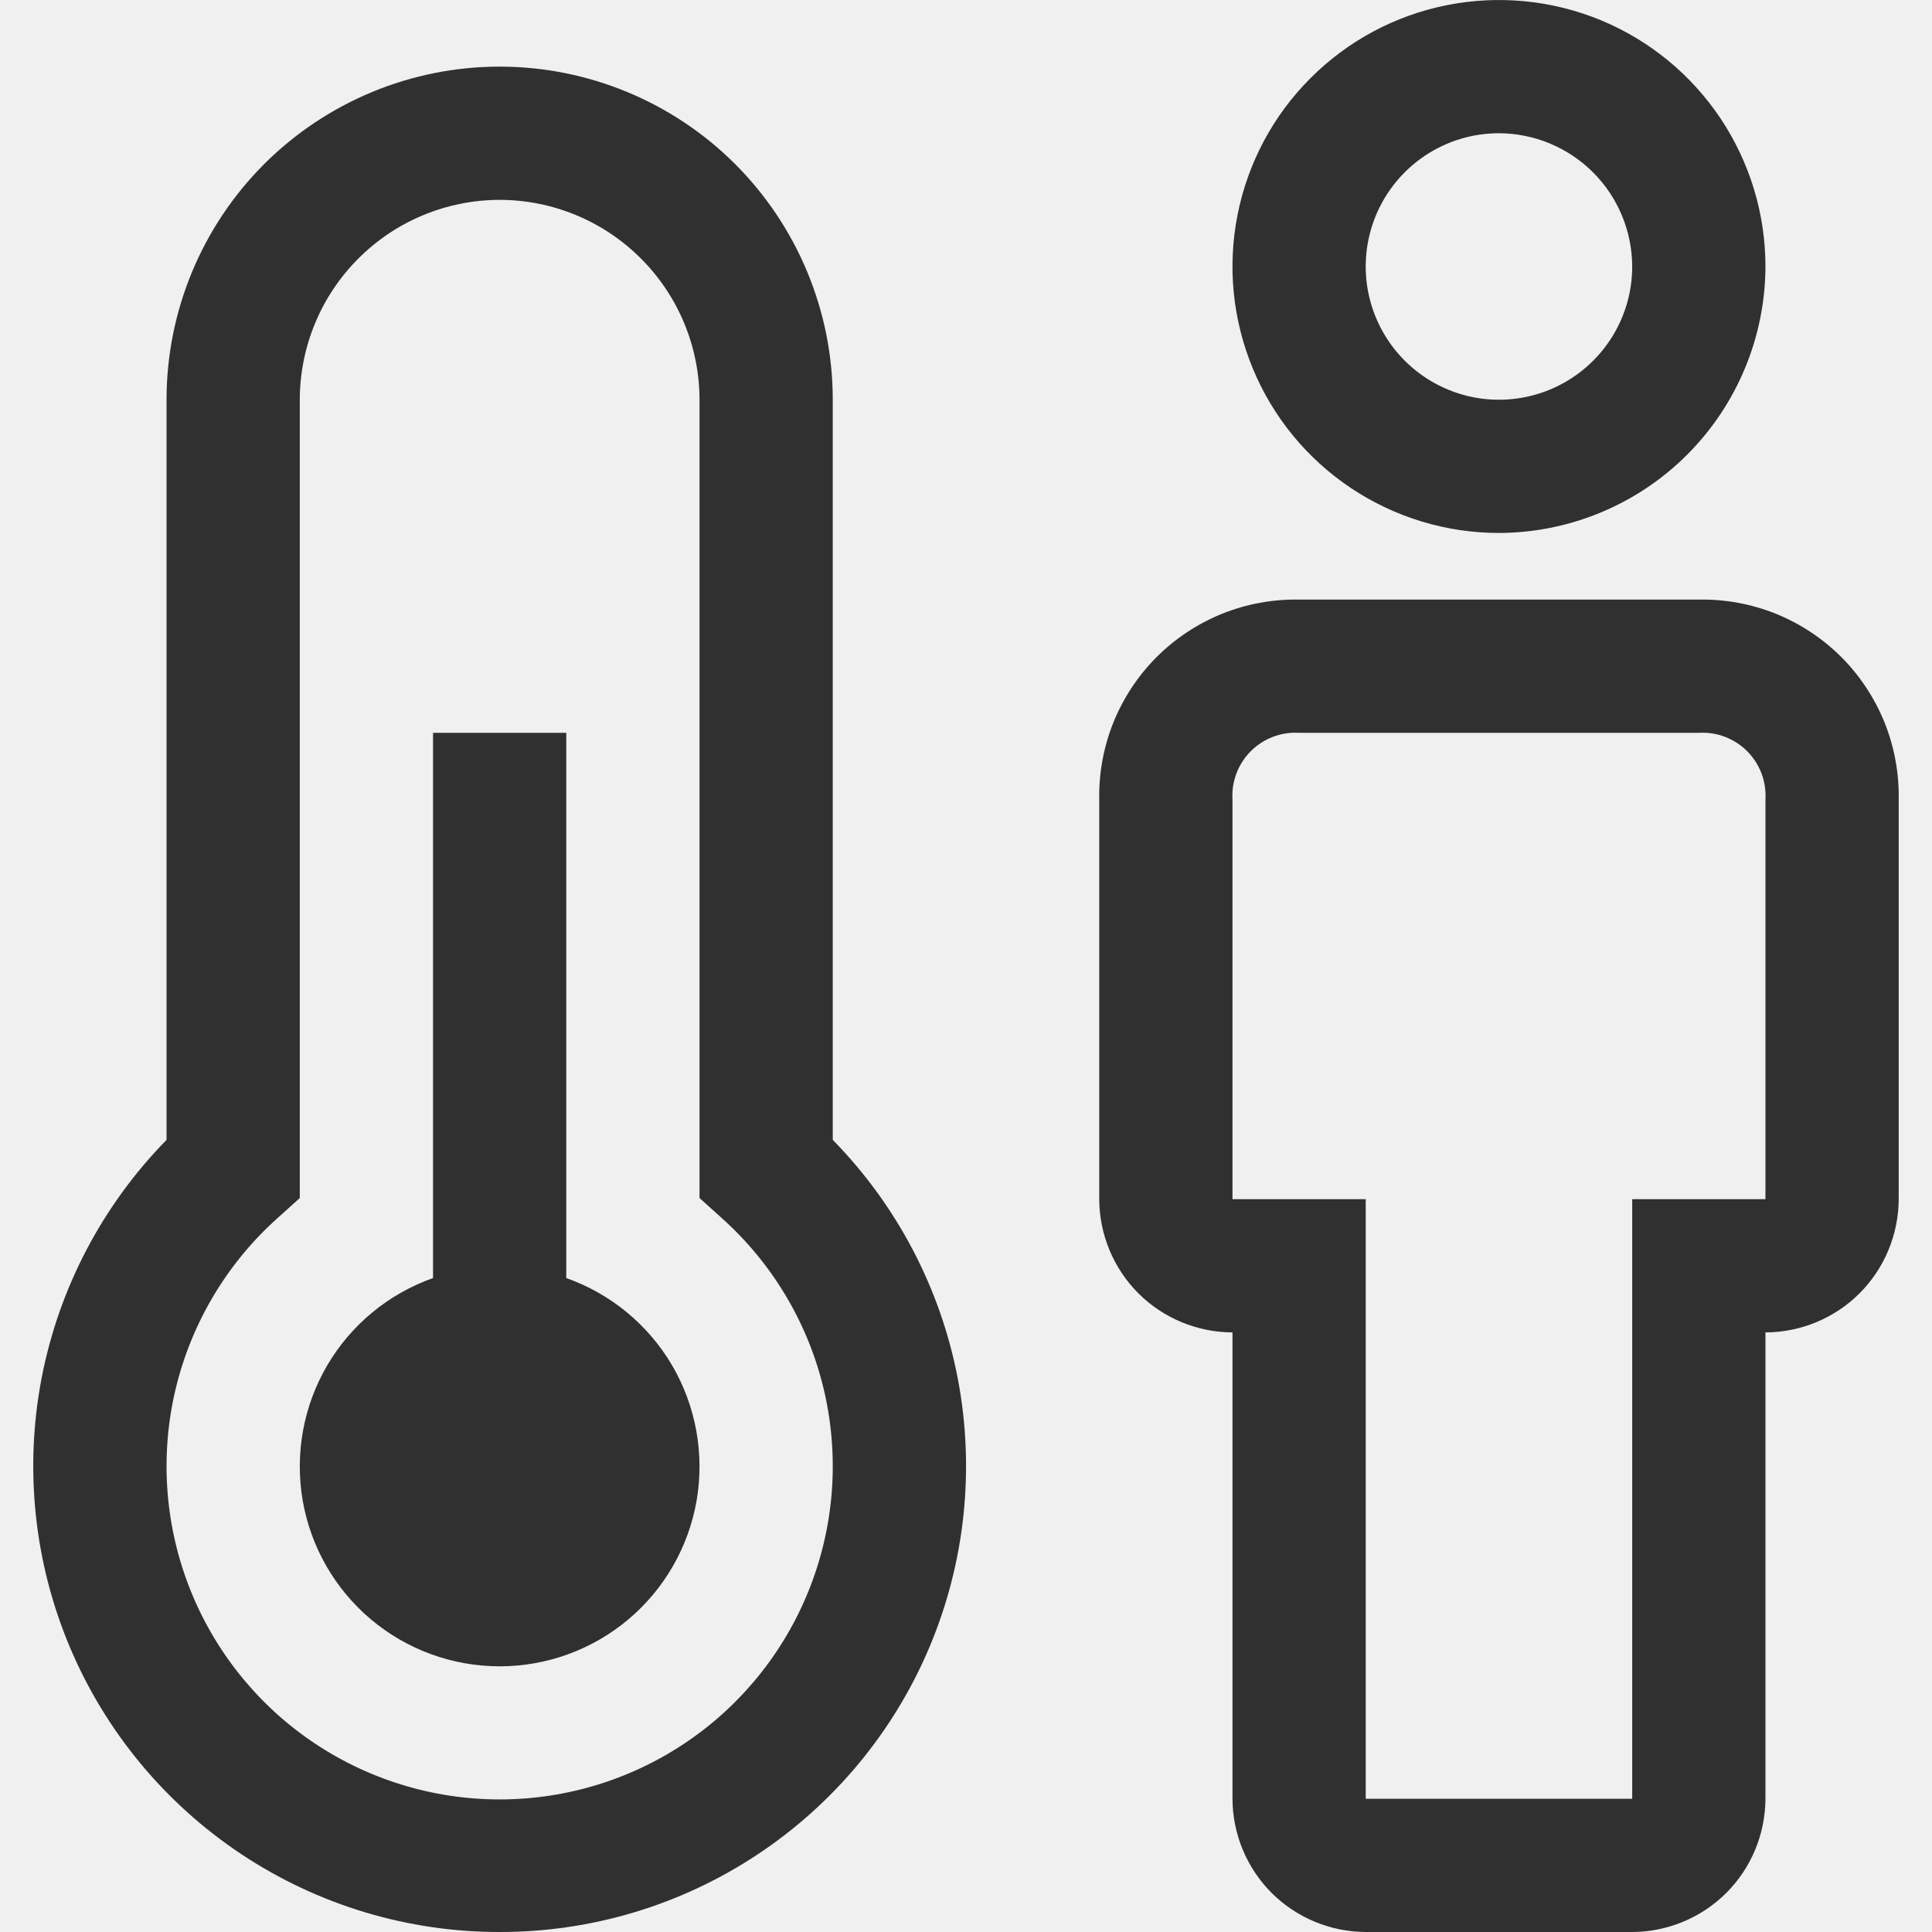
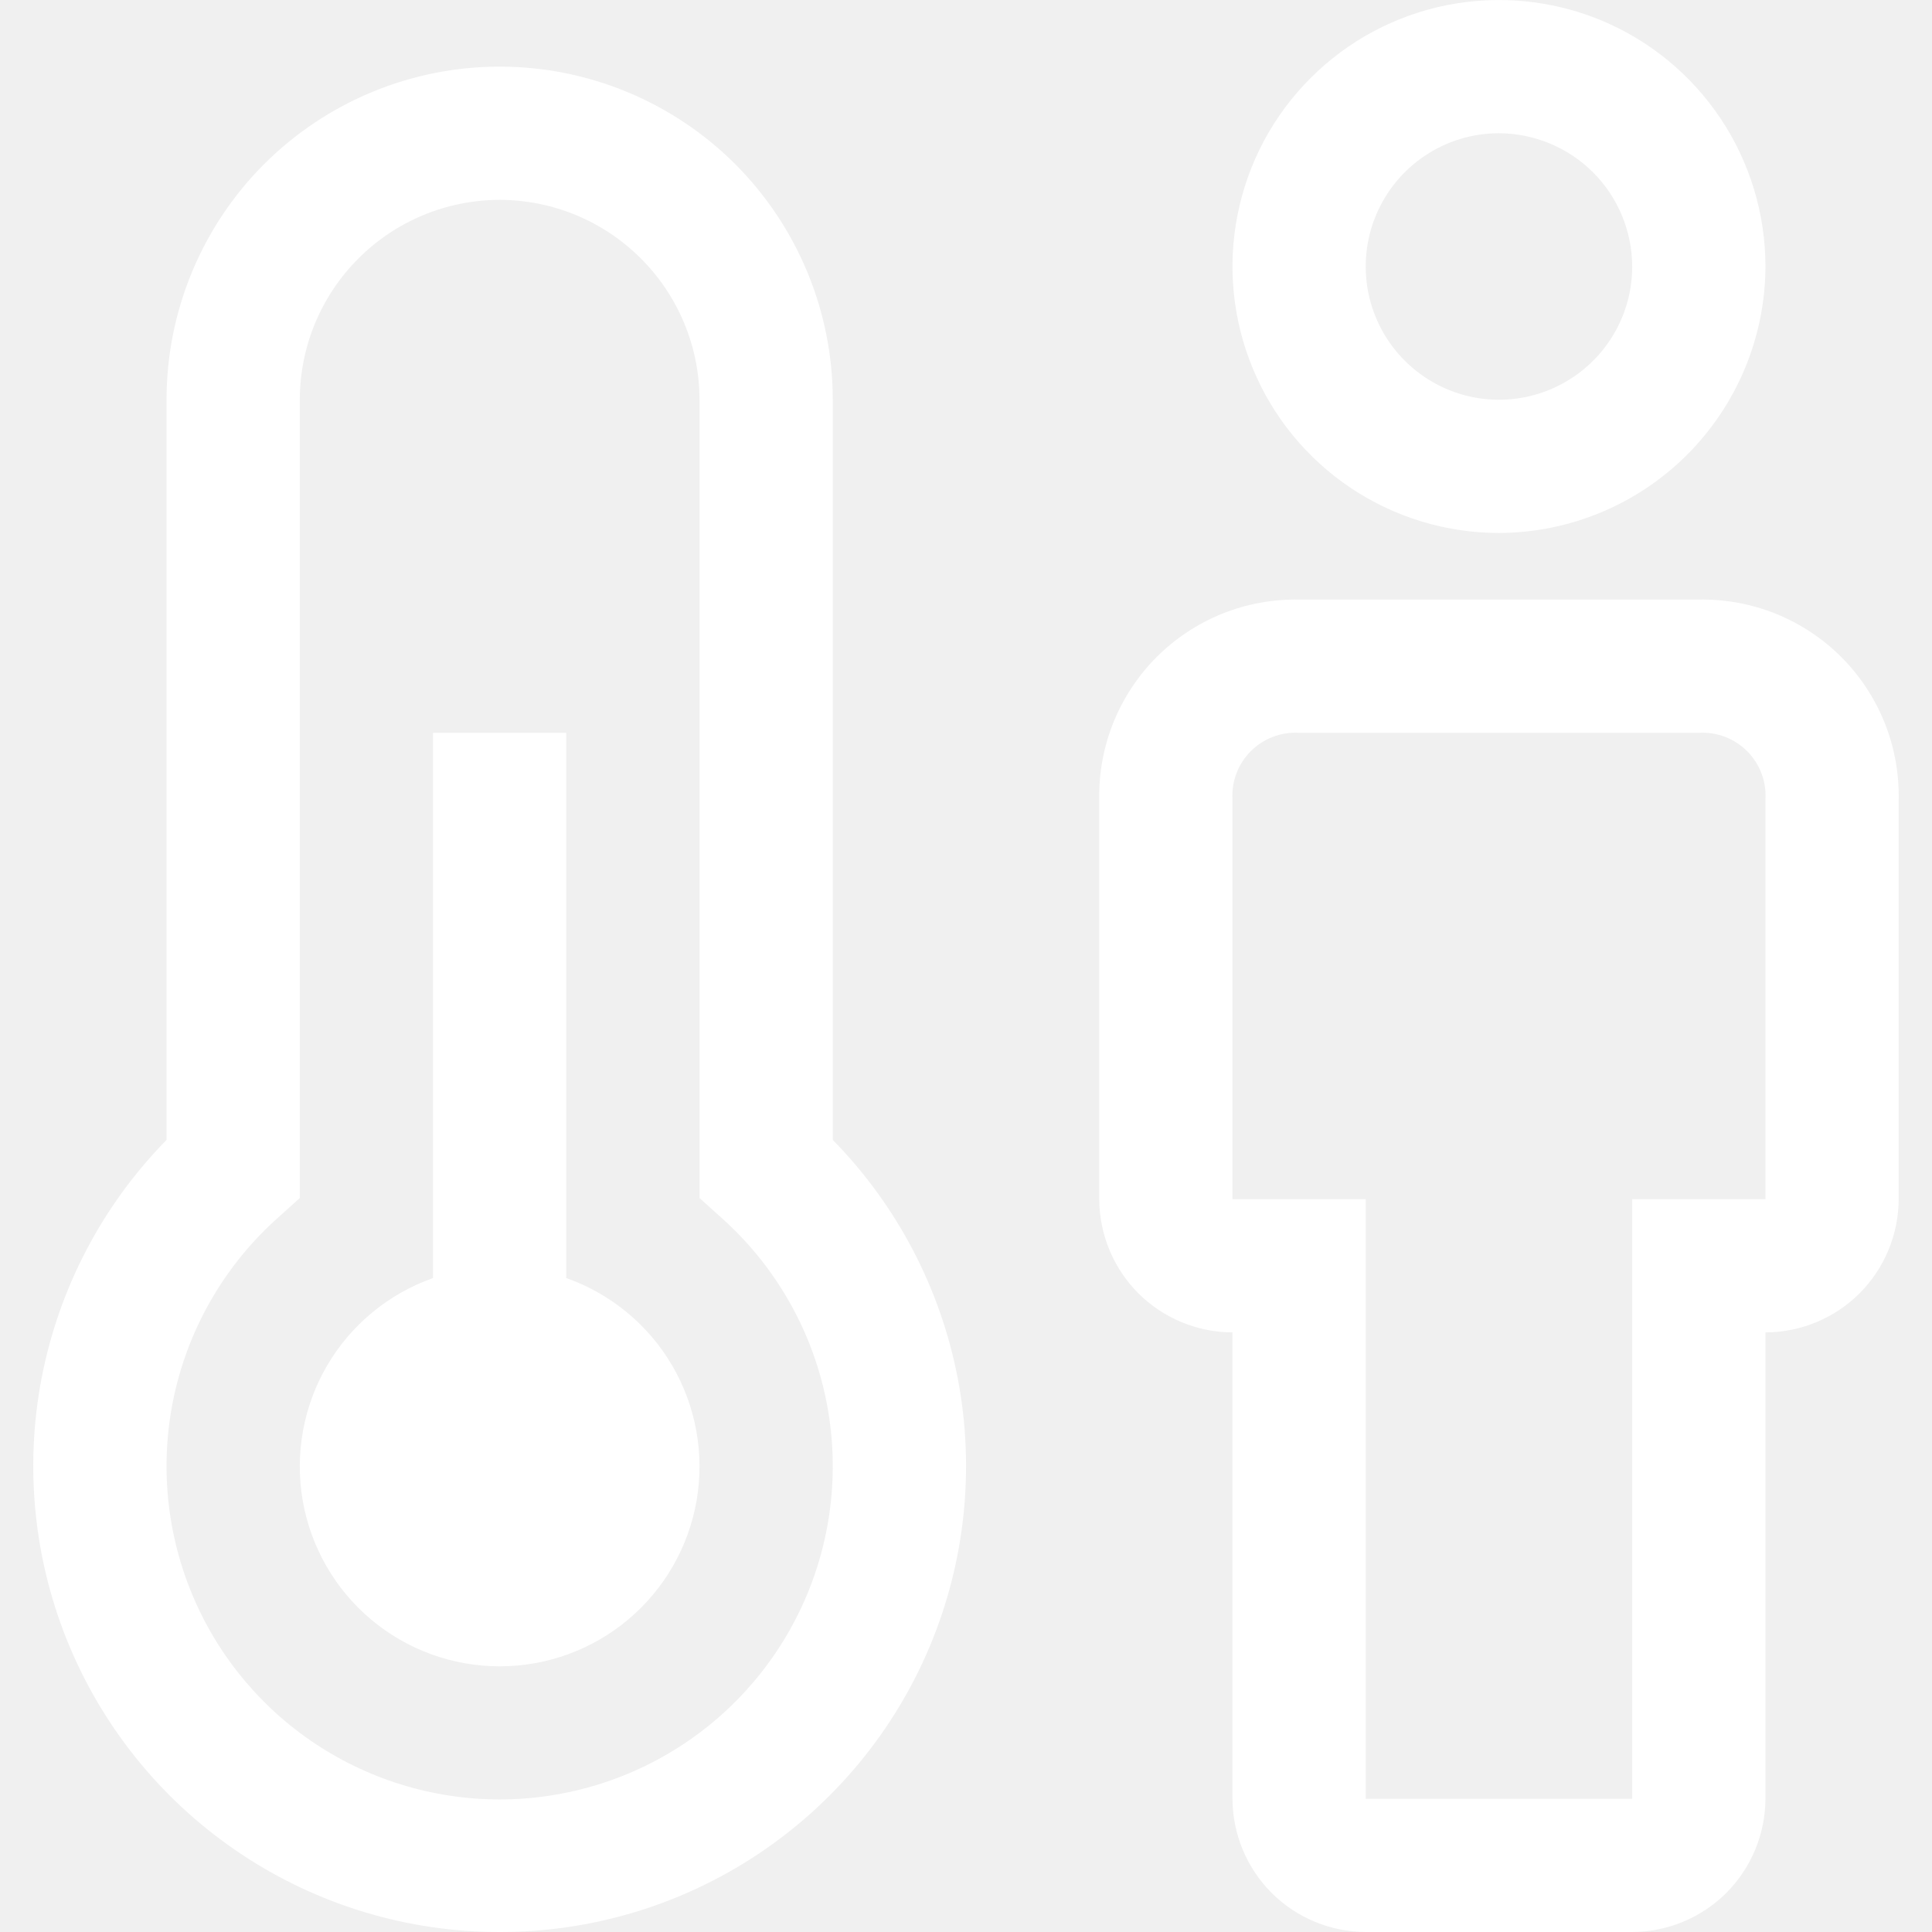
- <svg xmlns="http://www.w3.org/2000/svg" width="56" height="56" viewBox="0 0 28 29" fill="none">
-   <path d="M24 29H20C19.47 28.998 18.962 28.787 18.587 28.413C18.213 28.038 18.002 27.53 18 27V20C17.47 19.998 16.962 19.787 16.587 19.413C16.213 19.038 16.002 18.53 16 18V12C15.993 11.604 16.065 11.211 16.213 10.843C16.362 10.476 16.582 10.142 16.862 9.862C17.142 9.582 17.476 9.362 17.843 9.213C18.211 9.065 18.604 8.993 19 9H25C25.396 8.993 25.789 9.065 26.157 9.213C26.524 9.362 26.858 9.582 27.138 9.862C27.418 10.142 27.638 10.476 27.787 10.843C27.935 11.211 28.007 11.604 28 12V18C27.998 18.53 27.787 19.038 27.413 19.413C27.038 19.787 26.53 19.998 26 20V27C25.998 27.53 25.787 28.038 25.413 28.413C25.038 28.787 24.53 28.998 24 29ZM19 11C18.867 10.992 18.733 11.012 18.608 11.06C18.483 11.107 18.37 11.181 18.275 11.275C18.181 11.37 18.107 11.483 18.06 11.608C18.012 11.733 17.992 11.867 18 12V18H20V27H24V18H26V12C26.008 11.867 25.988 11.733 25.94 11.608C25.893 11.483 25.819 11.37 25.725 11.275C25.63 11.181 25.517 11.107 25.392 11.06C25.267 11.012 25.133 10.992 25 11H19ZM22 8C21.209 8 20.436 7.765 19.778 7.326C19.12 6.886 18.607 6.262 18.305 5.531C18.002 4.8 17.922 3.996 18.077 3.22C18.231 2.444 18.612 1.731 19.172 1.172C19.731 0.612 20.444 0.231 21.22 0.077C21.996 -0.077 22.8 0.002 23.531 0.304C24.262 0.607 24.886 1.12 25.326 1.778C25.765 2.436 26 3.209 26 4C25.997 5.06 25.574 6.075 24.825 6.825C24.076 7.574 23.06 7.997 22 8ZM22 2C21.604 2 21.218 2.117 20.889 2.337C20.56 2.557 20.304 2.869 20.152 3.235C20.001 3.6 19.961 4.002 20.038 4.39C20.116 4.778 20.306 5.135 20.586 5.414C20.866 5.694 21.222 5.884 21.61 5.962C21.998 6.039 22.4 5.999 22.765 5.848C23.131 5.696 23.443 5.44 23.663 5.111C23.883 4.782 24 4.396 24 4C23.998 3.47 23.787 2.962 23.413 2.588C23.038 2.213 22.53 2.002 22 2ZM8 19.184V11H6V19.184C5.333 19.42 4.77 19.884 4.412 20.494C4.054 21.105 3.924 21.822 4.043 22.52C4.163 23.217 4.525 23.85 5.066 24.306C5.607 24.762 6.292 25.012 7 25.012C7.708 25.012 8.393 24.762 8.934 24.306C9.475 23.85 9.837 23.217 9.957 22.52C10.076 21.822 9.946 21.105 9.588 20.494C9.23 19.884 8.667 19.42 8 19.184Z" fill="#303030" />
-   <path d="M7 29C5.622 29.002 4.274 28.596 3.126 27.834C1.978 27.072 1.08 25.988 0.546 24.718C0.012 23.448 -0.135 22.048 0.123 20.694C0.382 19.341 1.035 18.094 2 17.11V6C2 4.674 2.527 3.402 3.464 2.464C4.402 1.527 5.674 1 7 1C8.326 1 9.598 1.527 10.536 2.464C11.473 3.402 12 4.674 12 6V17.11C12.965 18.094 13.618 19.341 13.877 20.694C14.135 22.048 13.988 23.448 13.454 24.718C12.92 25.988 12.022 27.072 10.874 27.834C9.726 28.596 8.378 29.002 7 29ZM7 3C6.205 3.001 5.442 3.317 4.88 3.88C4.317 4.442 4.001 5.205 4 6V17.983L3.668 18.282C2.913 18.957 2.381 19.845 2.141 20.829C1.902 21.814 1.968 22.847 2.329 23.793C2.69 24.739 3.33 25.554 4.164 26.128C4.998 26.702 5.987 27.01 7 27.01C8.013 27.01 9.002 26.702 9.836 26.128C10.67 25.554 11.31 24.739 11.671 23.793C12.032 22.847 12.098 21.814 11.859 20.829C11.62 19.845 11.087 18.957 10.332 18.282L10 17.983V6C9.999 5.205 9.683 4.442 9.12 3.88C8.558 3.317 7.795 3.001 7 3Z" fill="#303030" />
+ <svg xmlns="http://www.w3.org/2000/svg" width="36" height="36" viewBox="0 0 28 29" fill="none">
+   <path d="M24 29H20C19.47 28.998 18.962 28.787 18.587 28.413C18.213 28.038 18.002 27.53 18 27V20C17.47 19.998 16.962 19.787 16.587 19.413C16.213 19.038 16.002 18.53 16 18V12C15.993 11.604 16.065 11.211 16.213 10.843C16.362 10.476 16.582 10.142 16.862 9.862C17.142 9.582 17.476 9.362 17.843 9.213C18.211 9.065 18.604 8.993 19 9H25C25.396 8.993 25.789 9.065 26.157 9.213C26.524 9.362 26.858 9.582 27.138 9.862C27.418 10.142 27.638 10.476 27.787 10.843C27.935 11.211 28.007 11.604 28 12V18C27.998 18.53 27.787 19.038 27.413 19.413C27.038 19.787 26.53 19.998 26 20V27C25.998 27.53 25.787 28.038 25.413 28.413C25.038 28.787 24.53 28.998 24 29ZM19 11C18.867 10.992 18.733 11.012 18.608 11.06C18.483 11.107 18.37 11.181 18.275 11.275C18.181 11.37 18.107 11.483 18.06 11.608C18.012 11.733 17.992 11.867 18 12V18H20V27H24V18H26V12C26.008 11.867 25.988 11.733 25.94 11.608C25.893 11.483 25.819 11.37 25.725 11.275C25.63 11.181 25.517 11.107 25.392 11.06C25.267 11.012 25.133 10.992 25 11H19ZM22 8C21.209 8 20.436 7.765 19.778 7.326C19.12 6.886 18.607 6.262 18.305 5.531C18.002 4.8 17.922 3.996 18.077 3.22C18.231 2.444 18.612 1.731 19.172 1.172C19.731 0.612 20.444 0.231 21.22 0.077C21.996 -0.077 22.8 0.002 23.531 0.304C24.262 0.607 24.886 1.12 25.326 1.778C25.765 2.436 26 3.209 26 4C25.997 5.06 25.574 6.075 24.825 6.825C24.076 7.574 23.06 7.997 22 8ZM22 2C21.604 2 21.218 2.117 20.889 2.337C20.56 2.557 20.304 2.869 20.152 3.235C20.001 3.6 19.961 4.002 20.038 4.39C20.116 4.778 20.306 5.135 20.586 5.414C20.866 5.694 21.222 5.884 21.61 5.962C21.998 6.039 22.4 5.999 22.765 5.848C23.131 5.696 23.443 5.44 23.663 5.111C23.883 4.782 24 4.396 24 4C23.998 3.47 23.787 2.962 23.413 2.588C23.038 2.213 22.53 2.002 22 2ZM8 19.184V11H6V19.184C5.333 19.42 4.77 19.884 4.412 20.494C4.054 21.105 3.924 21.822 4.043 22.52C4.163 23.217 4.525 23.85 5.066 24.306C5.607 24.762 6.292 25.012 7 25.012C7.708 25.012 8.393 24.762 8.934 24.306C9.475 23.85 9.837 23.217 9.957 22.52C10.076 21.822 9.946 21.105 9.588 20.494C9.23 19.884 8.667 19.42 8 19.184Z" fill="#FFFFFF" />
+   <path d="M7 29C5.622 29.002 4.274 28.596 3.126 27.834C1.978 27.072 1.08 25.988 0.546 24.718C0.012 23.448 -0.135 22.048 0.123 20.694C0.382 19.341 1.035 18.094 2 17.11V6C2 4.674 2.527 3.402 3.464 2.464C4.402 1.527 5.674 1 7 1C8.326 1 9.598 1.527 10.536 2.464C11.473 3.402 12 4.674 12 6V17.11C12.965 18.094 13.618 19.341 13.877 20.694C14.135 22.048 13.988 23.448 13.454 24.718C12.92 25.988 12.022 27.072 10.874 27.834C9.726 28.596 8.378 29.002 7 29ZM7 3C6.205 3.001 5.442 3.317 4.88 3.88C4.317 4.442 4.001 5.205 4 6V17.983L3.668 18.282C2.913 18.957 2.381 19.845 2.141 20.829C1.902 21.814 1.968 22.847 2.329 23.793C2.69 24.739 3.33 25.554 4.164 26.128C4.998 26.702 5.987 27.01 7 27.01C8.013 27.01 9.002 26.702 9.836 26.128C10.67 25.554 11.31 24.739 11.671 23.793C12.032 22.847 12.098 21.814 11.859 20.829C11.62 19.845 11.087 18.957 10.332 18.282L10 17.983V6C9.999 5.205 9.683 4.442 9.12 3.88C8.558 3.317 7.795 3.001 7 3Z" fill="#FFFFFF" />
</svg>
